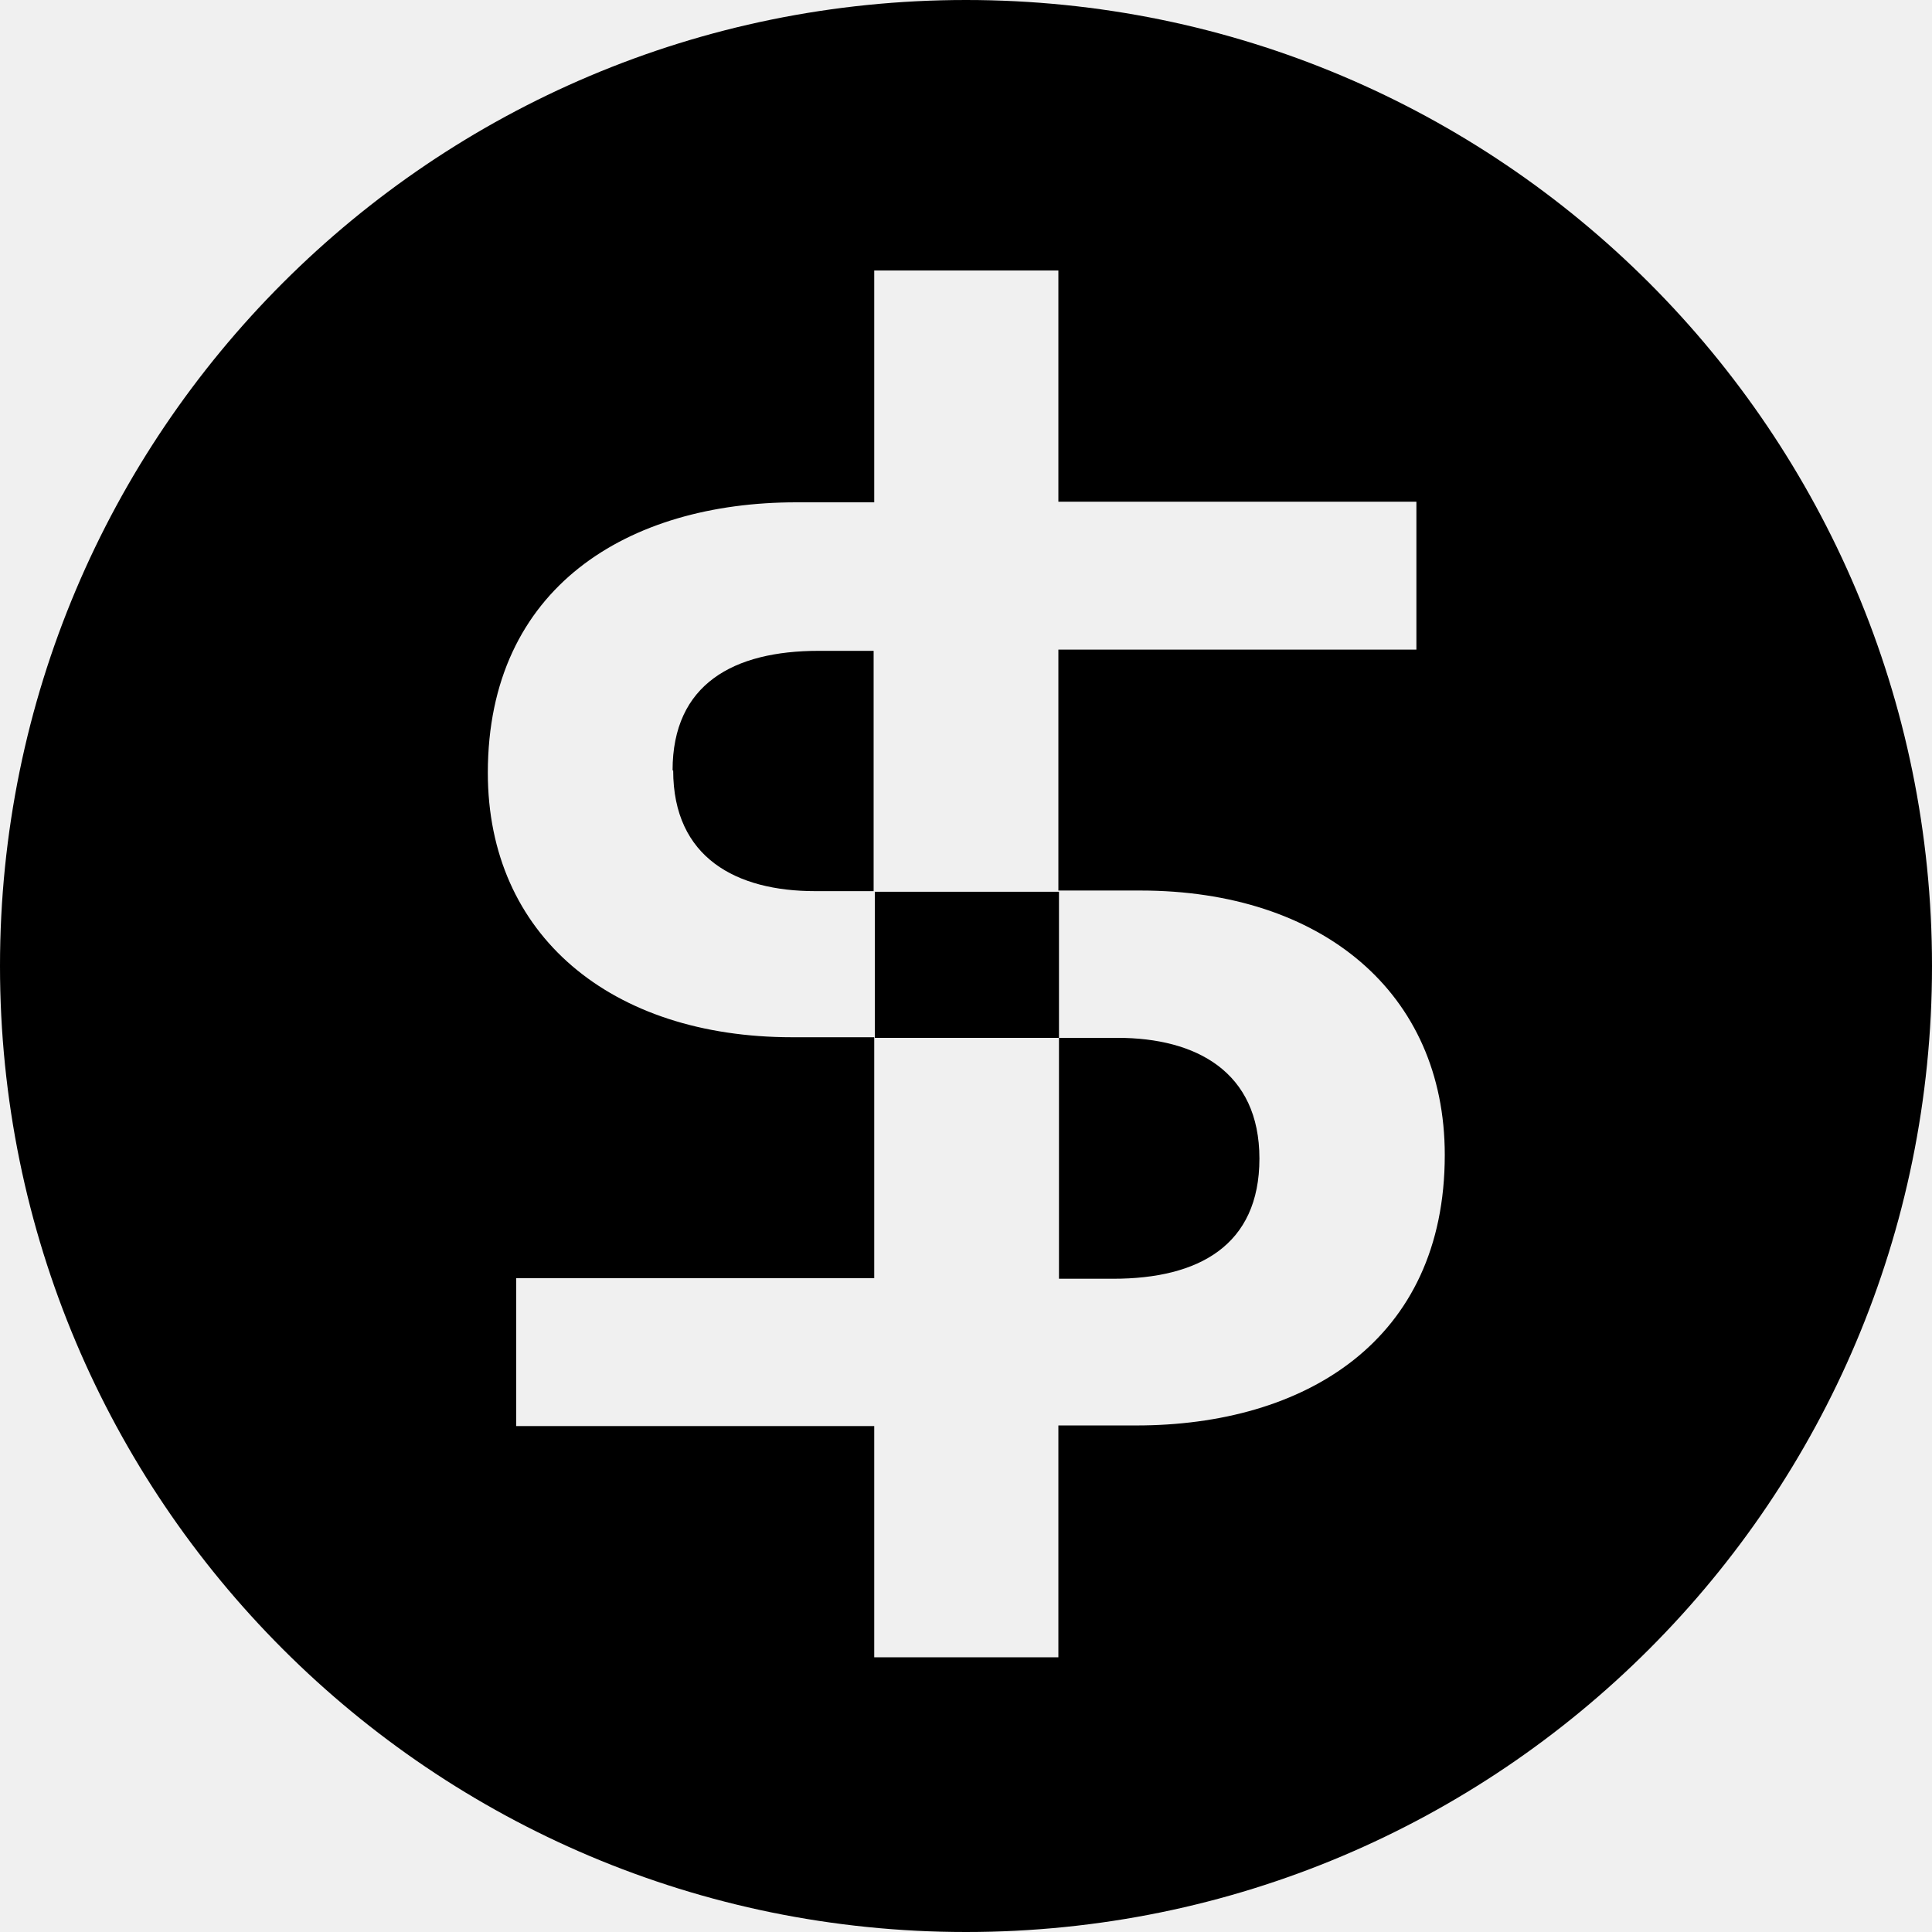
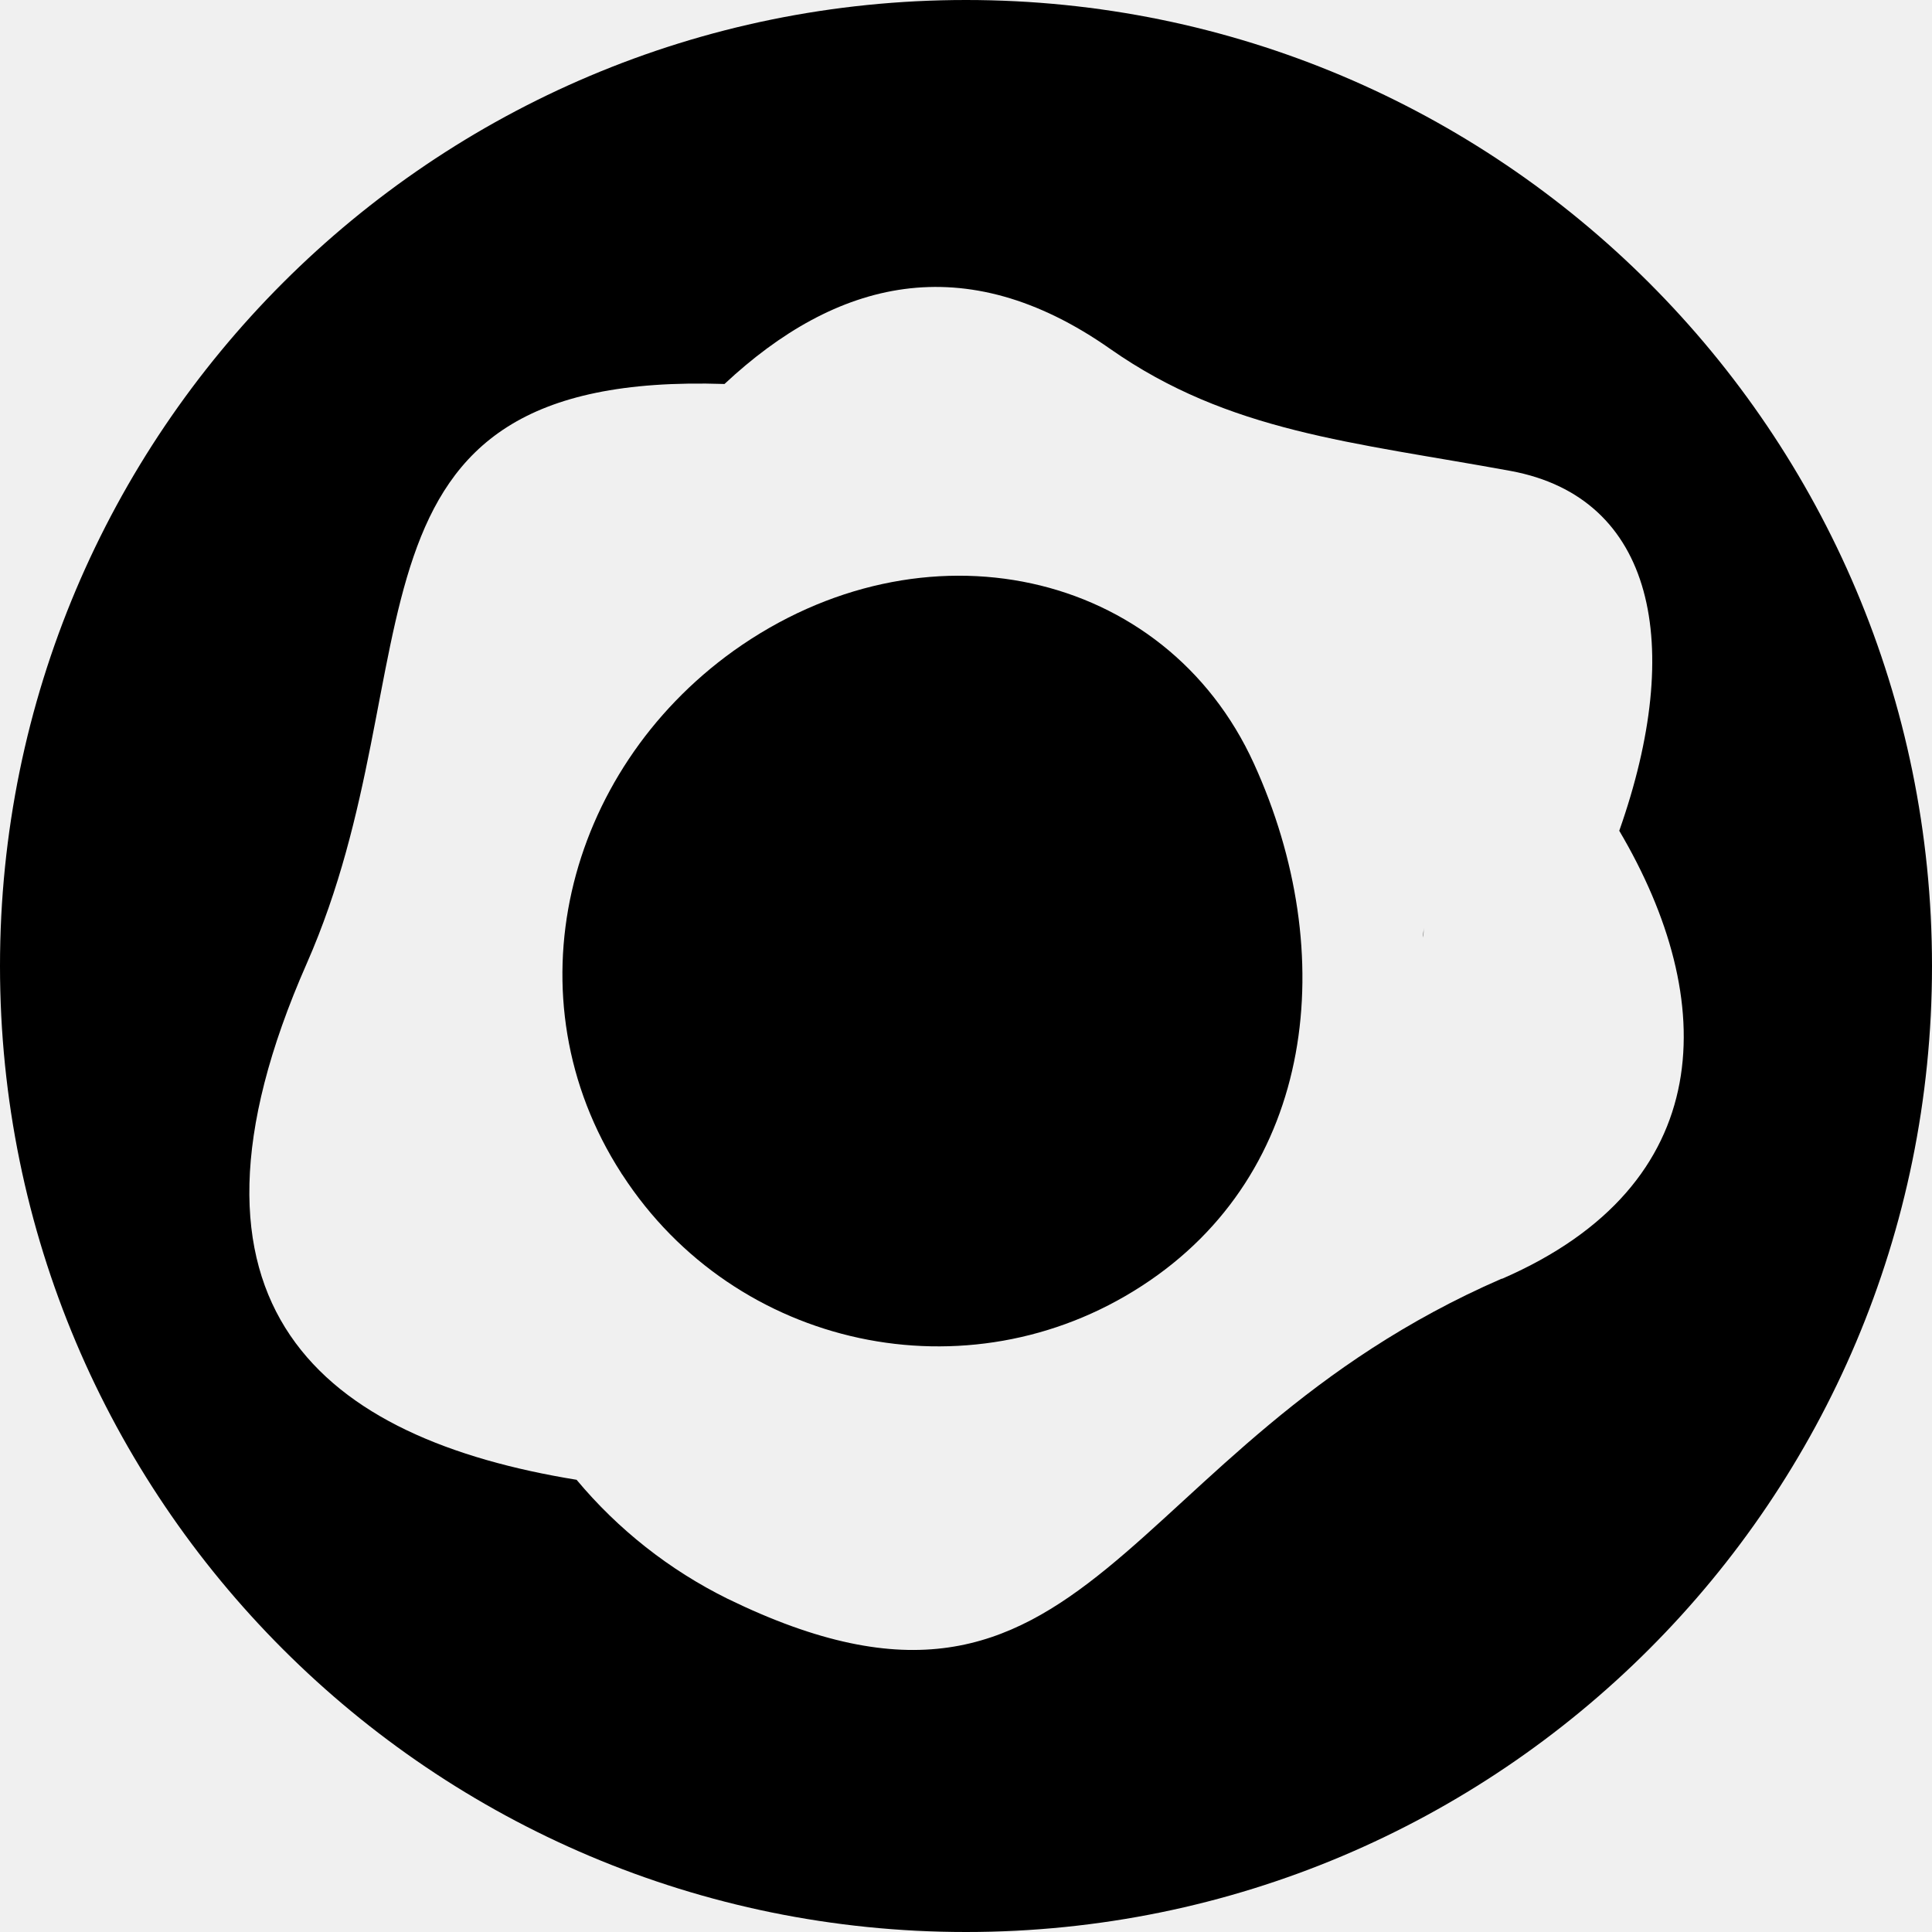
<svg xmlns="http://www.w3.org/2000/svg" width="32" height="32" fill="none" viewBox="0 0 32 32">
  <g fill="currentColor" clip-path="url(#a)">
-     <path d="M17.53 21.18h.91c1.41 0 2.42-.55 2.42-1.99s-1.05-2-2.35-2h-.97v-2.42h-3.05v2.42h3.05v3.99zM11.15 12.76c0 1.45 1.05 2 2.35 2h.97v-3.98h-.91c-1.41 0-2.42.55-2.42 1.98z" />
-     <path d="M16 0C7.16 0 0 7.16 0 16s7.16 16 16 16 16-7.16 16-16S24.84 0 16 0m2.82 23.61h-1.29v3.84h-3.05v-3.83H8.55v-2.45h5.93v-3.99h-1.36c-3 0-5.04-1.69-5.04-4.38 0-3.08 2.33-4.48 5.11-4.48h1.29V4.48h3.05v3.83h5.93v2.45h-5.93v3.99h1.36c3 0 5.04 1.69 5.04 4.38 0 3.08-2.32 4.48-5.11 4.48" />
+     <path d="M23.58 15.37c0 .05 0 .11-.01.16 0-.05.01-.11.01-.16M12.15 10.78c-2.8 2.01-3.73 5.75-1.86 8.65 0 0 .01.02.02.03 1.87 2.88 5.72 3.71 8.6 1.84 2.89-1.87 3.29-5.51 1.86-8.65-1.47-3.23-5.48-4.11-8.62-1.87" />
+     <path d="M16 0C7.16 0 0 7.16 0 16s7.16 16 16 16 16-7.16 16-16S24.84 0 16 0m8.87 21.18c-6.39 2.78-6.77 8.25-12.82 5.3a7.7 7.7 0 0 1-2.5-1.97c-4.18-.68-6.98-2.85-4.47-8.55 2.18-4.95.23-9.82 6.92-9.6 1.84-1.72 3.97-2.28 6.39-.58 1.97 1.38 4.01 1.54 6.63 2.02 2.38.44 2.89 2.87 1.8 5.96 1.66 2.81 1.65 5.86-1.94 7.42z" />
  </g>
  <defs>
    <clipPath id="a">
      <path fill="#fff" d="M0 0h32v32H0z" />
    </clipPath>
  </defs>
</svg>
